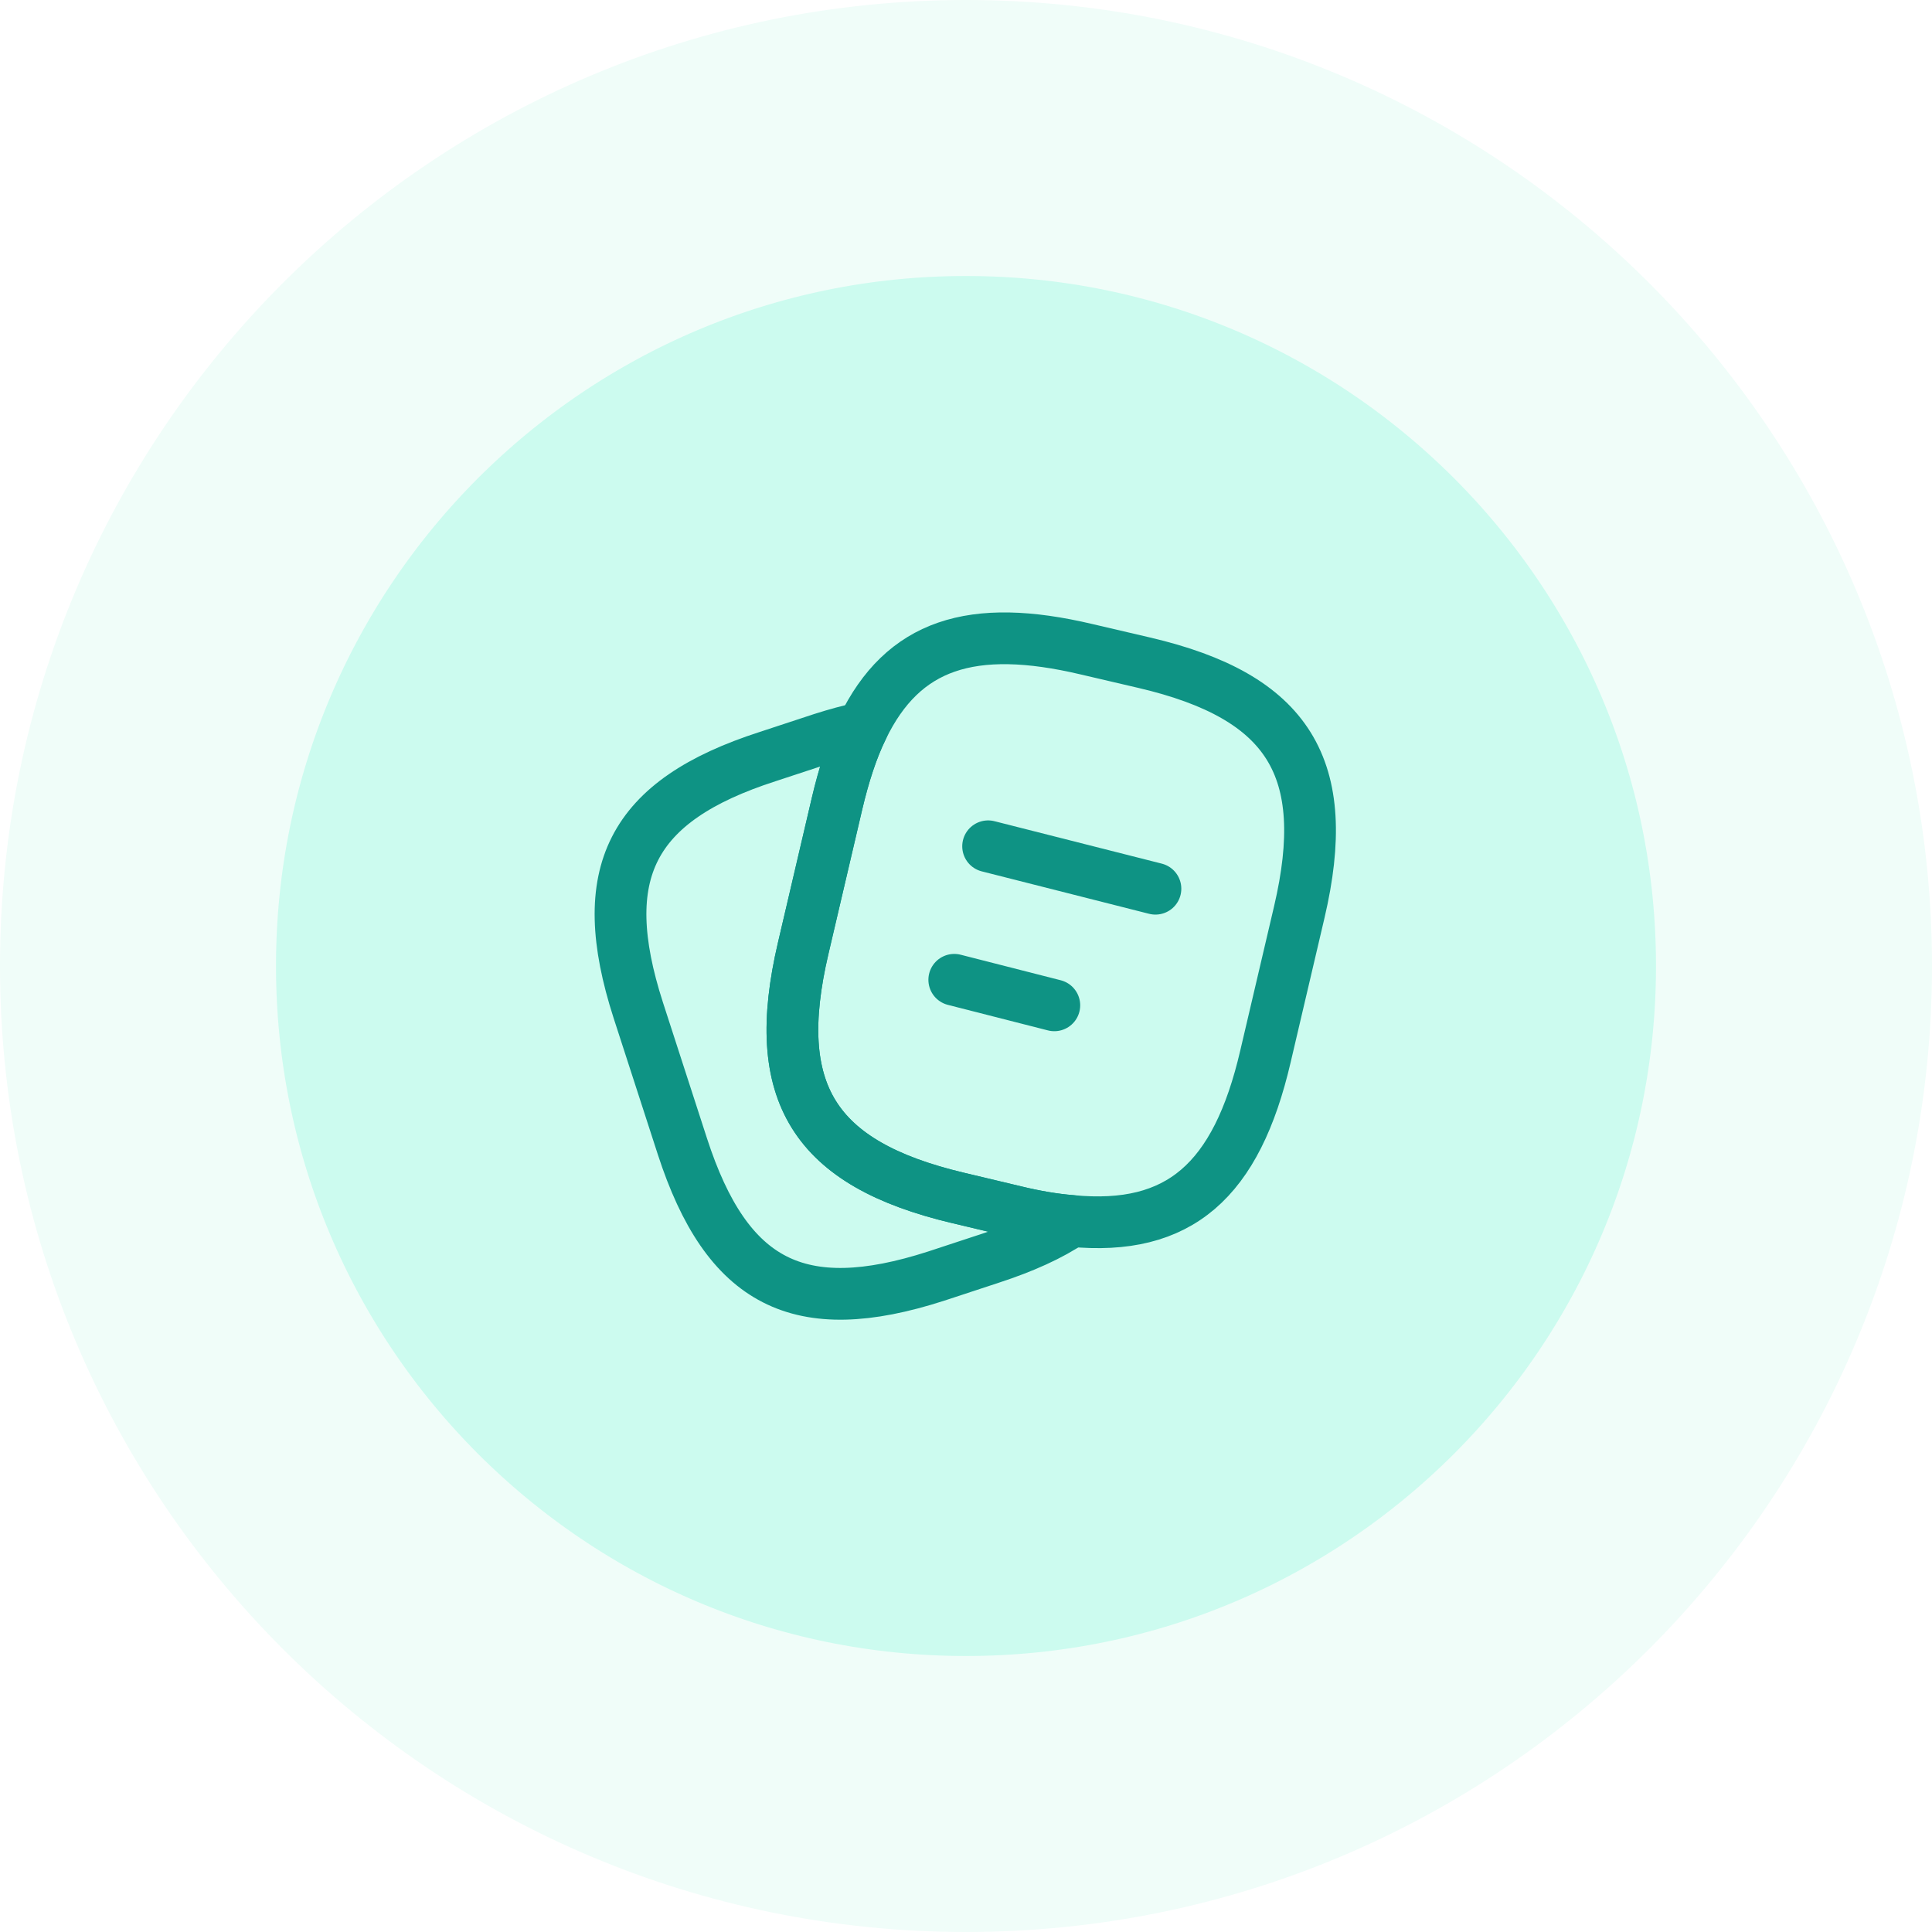
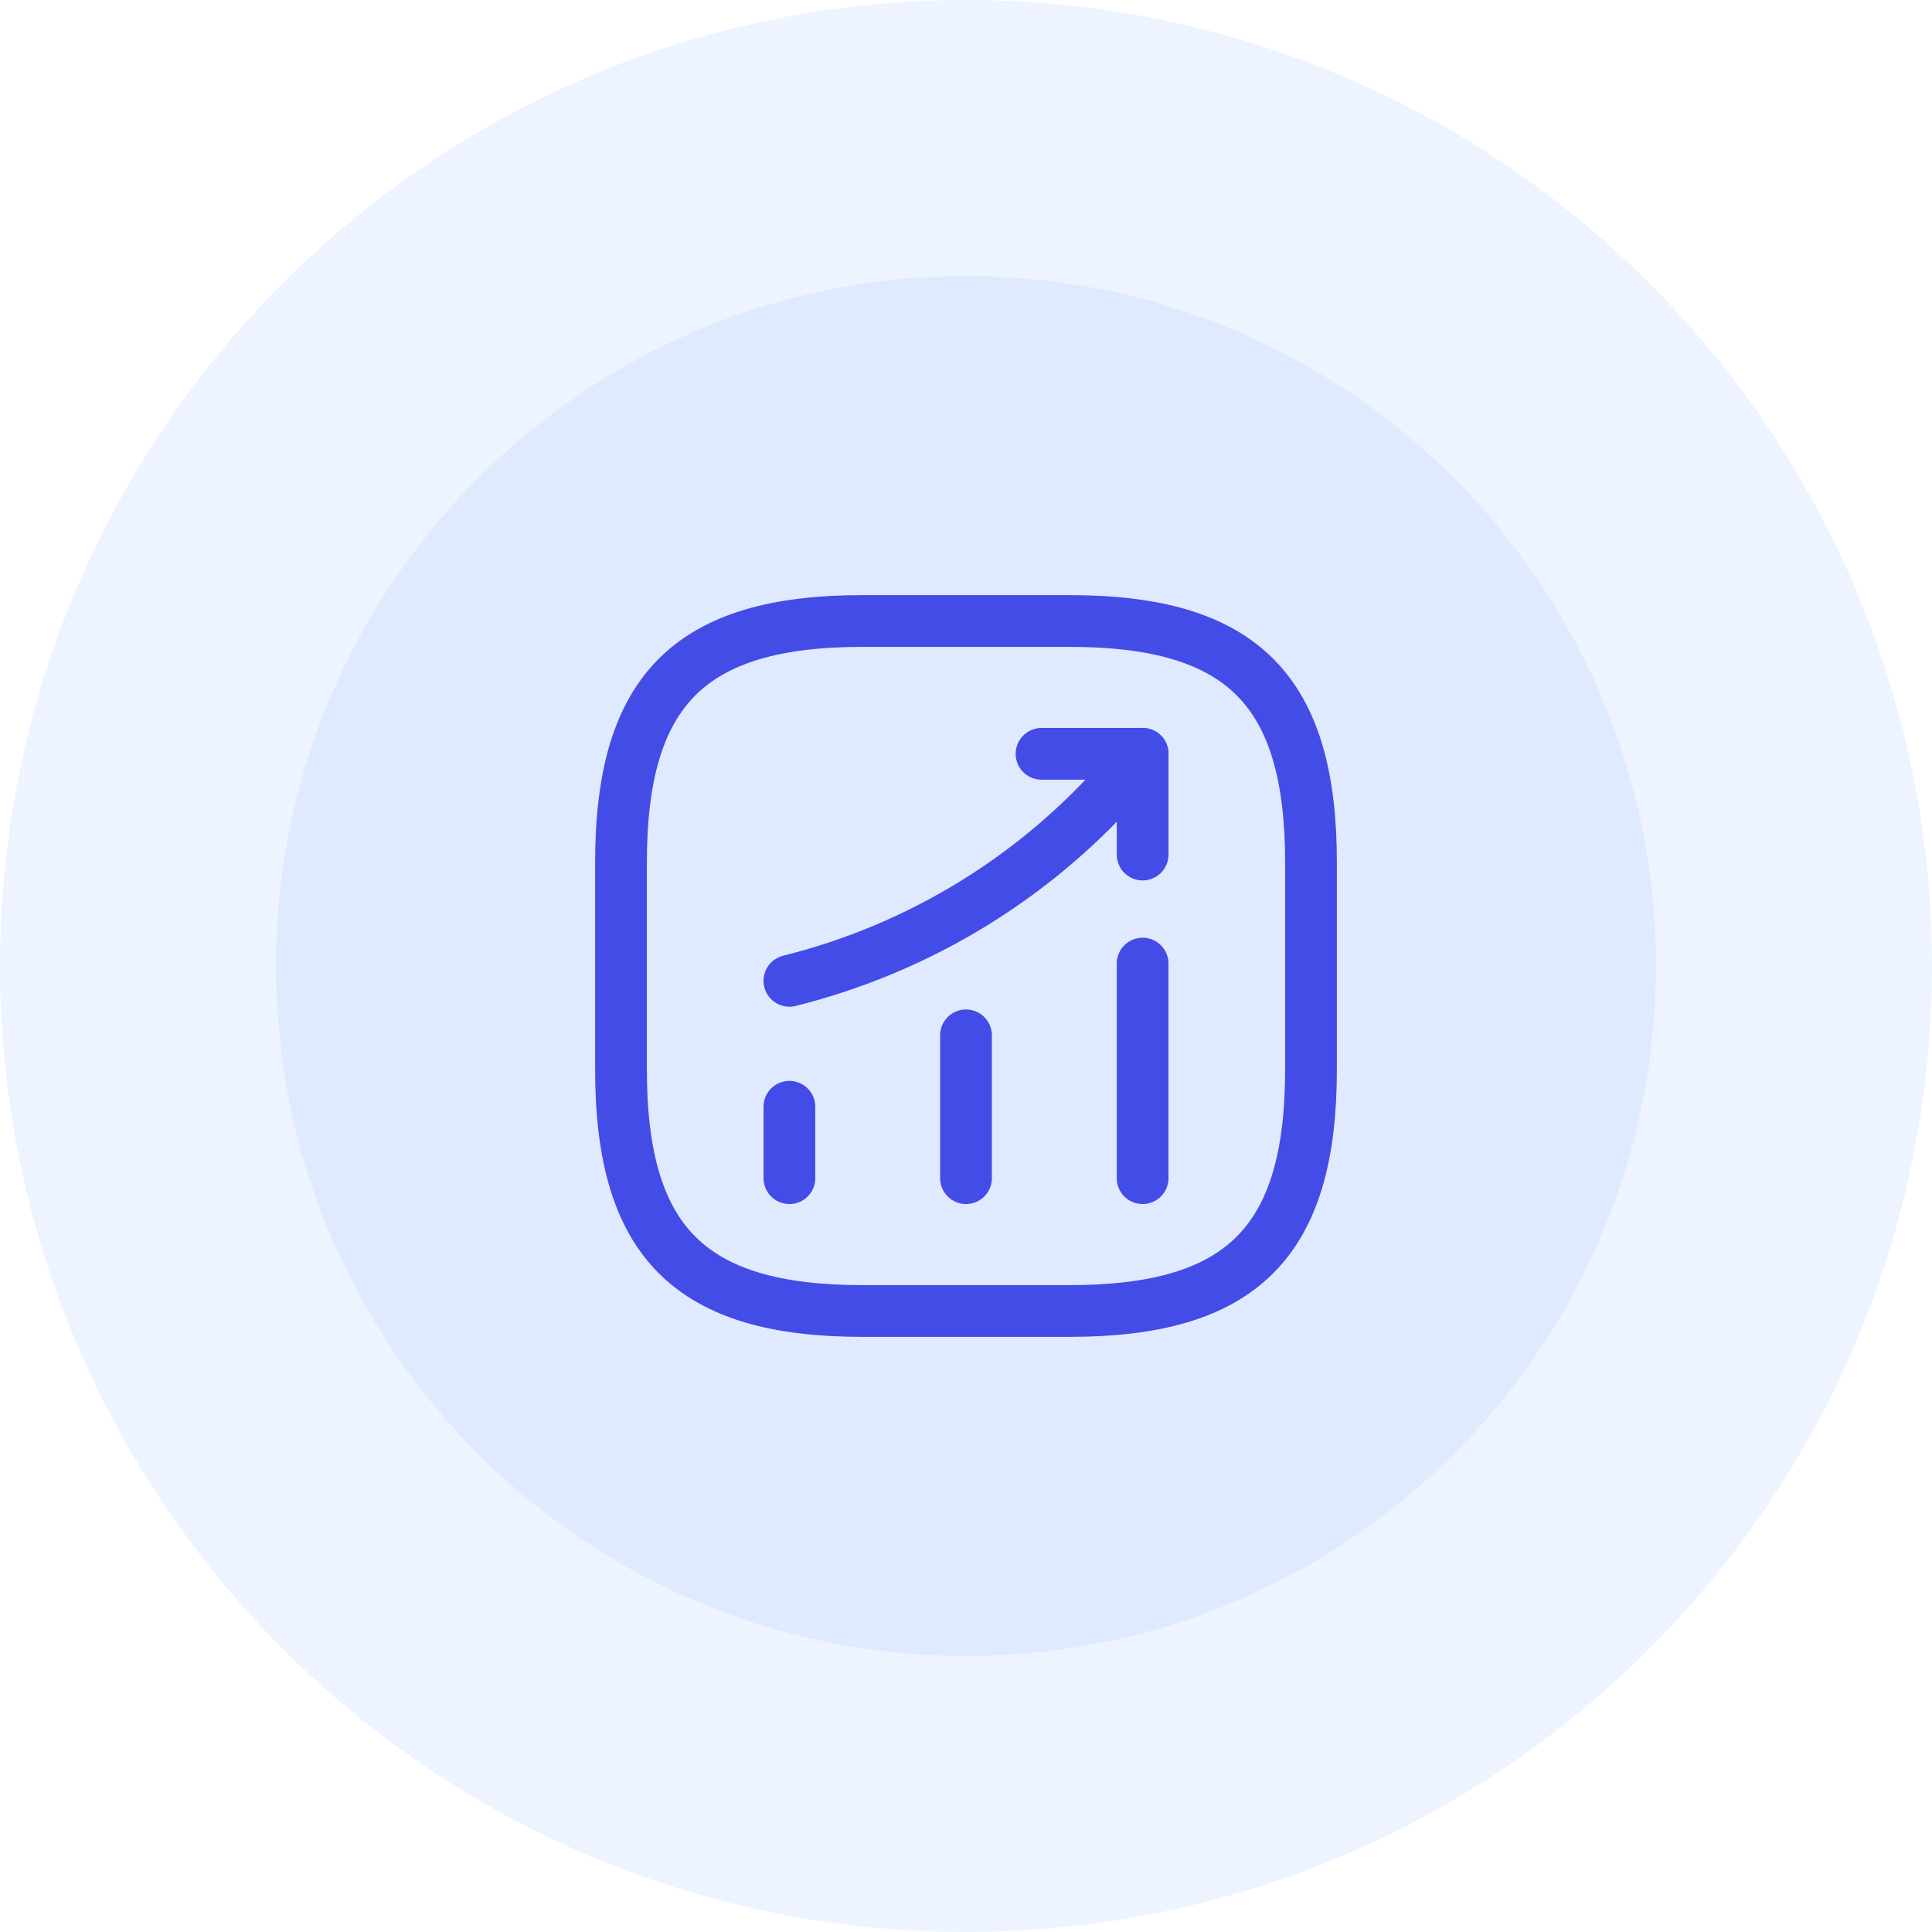
<svg xmlns="http://www.w3.org/2000/svg" width="56" height="56" viewBox="0 0 56 56" fill="none">
-   <rect x="4" y="4" width="48" height="48" rx="24" fill="#CCFBEF" />
-   <rect x="4" y="4" width="48" height="48" rx="24" stroke="#F0FDF9" stroke-width="8" />
-   <path d="M37.66 26.44L36.68 30.62C35.84 34.23 34.18 35.69 31.06 35.39C30.56 35.35 30.02 35.26 29.44 35.12L27.76 34.72C23.59 33.73 22.3 31.67 23.28 27.49L24.26 23.3C24.46 22.45 24.7 21.71 25 21.1C26.17 18.68 28.16 18.03 31.5 18.82L33.17 19.21C37.36 20.19 38.64 22.26 37.66 26.44Z" stroke="#0E9384" stroke-width="1.5" stroke-linecap="round" stroke-linejoin="round" />
-   <path d="M31.06 35.39C30.44 35.81 29.66 36.16 28.71 36.47L27.13 36.99C23.16 38.27 21.07 37.2 19.78 33.23L18.5 29.28C17.22 25.31 18.28 23.21 22.25 21.93L23.83 21.41C24.24 21.28 24.63 21.17 25 21.1C24.7 21.71 24.46 22.45 24.26 23.3L23.28 27.49C22.3 31.67 23.59 33.73 27.76 34.72L29.44 35.12C30.02 35.26 30.56 35.35 31.06 35.39Z" stroke="#0E9384" stroke-width="1.5" stroke-linecap="round" stroke-linejoin="round" />
-   <path d="M28.641 24.53L33.491 25.76" stroke="#0E9384" stroke-width="1.5" stroke-linecap="round" stroke-linejoin="round" />
-   <path d="M27.66 28.4L30.56 29.14" stroke="#0E9384" stroke-width="1.5" stroke-linecap="round" stroke-linejoin="round" />
+   <rect x="4" y="4" width="48" height="48" rx="24" fill="#E0EAFF" />
+   <rect x="4" y="4" width="48" height="48" rx="24" stroke="#EEF4FF" stroke-width="8" />
+   <path d="M22.881 34.15V32.08" stroke="#444CE7" stroke-width="1.5" stroke-linecap="round" />
+   <path d="M28 34.15V30.01" stroke="#444CE7" stroke-width="1.5" stroke-linecap="round" />
+   <path d="M33.119 34.15V27.93" stroke="#444CE7" stroke-width="1.5" stroke-linecap="round" />
+   <path d="M33.121 21.85L32.661 22.39C30.111 25.37 26.691 27.48 22.881 28.43" stroke="#444CE7" stroke-width="1.5" stroke-linecap="round" />
+   <path d="M30.189 21.85H33.12V24.77" stroke="#444CE7" stroke-width="1.5" stroke-linecap="round" stroke-linejoin="round" />
+   <path d="M25 38H31C36 38 38 36 38 31V25C38 20 36 18 31 18H25C20 18 18 20 18 25V31C18 36 20 38 25 38Z" stroke="#444CE7" stroke-width="1.5" stroke-linecap="round" stroke-linejoin="round" />
</svg>
